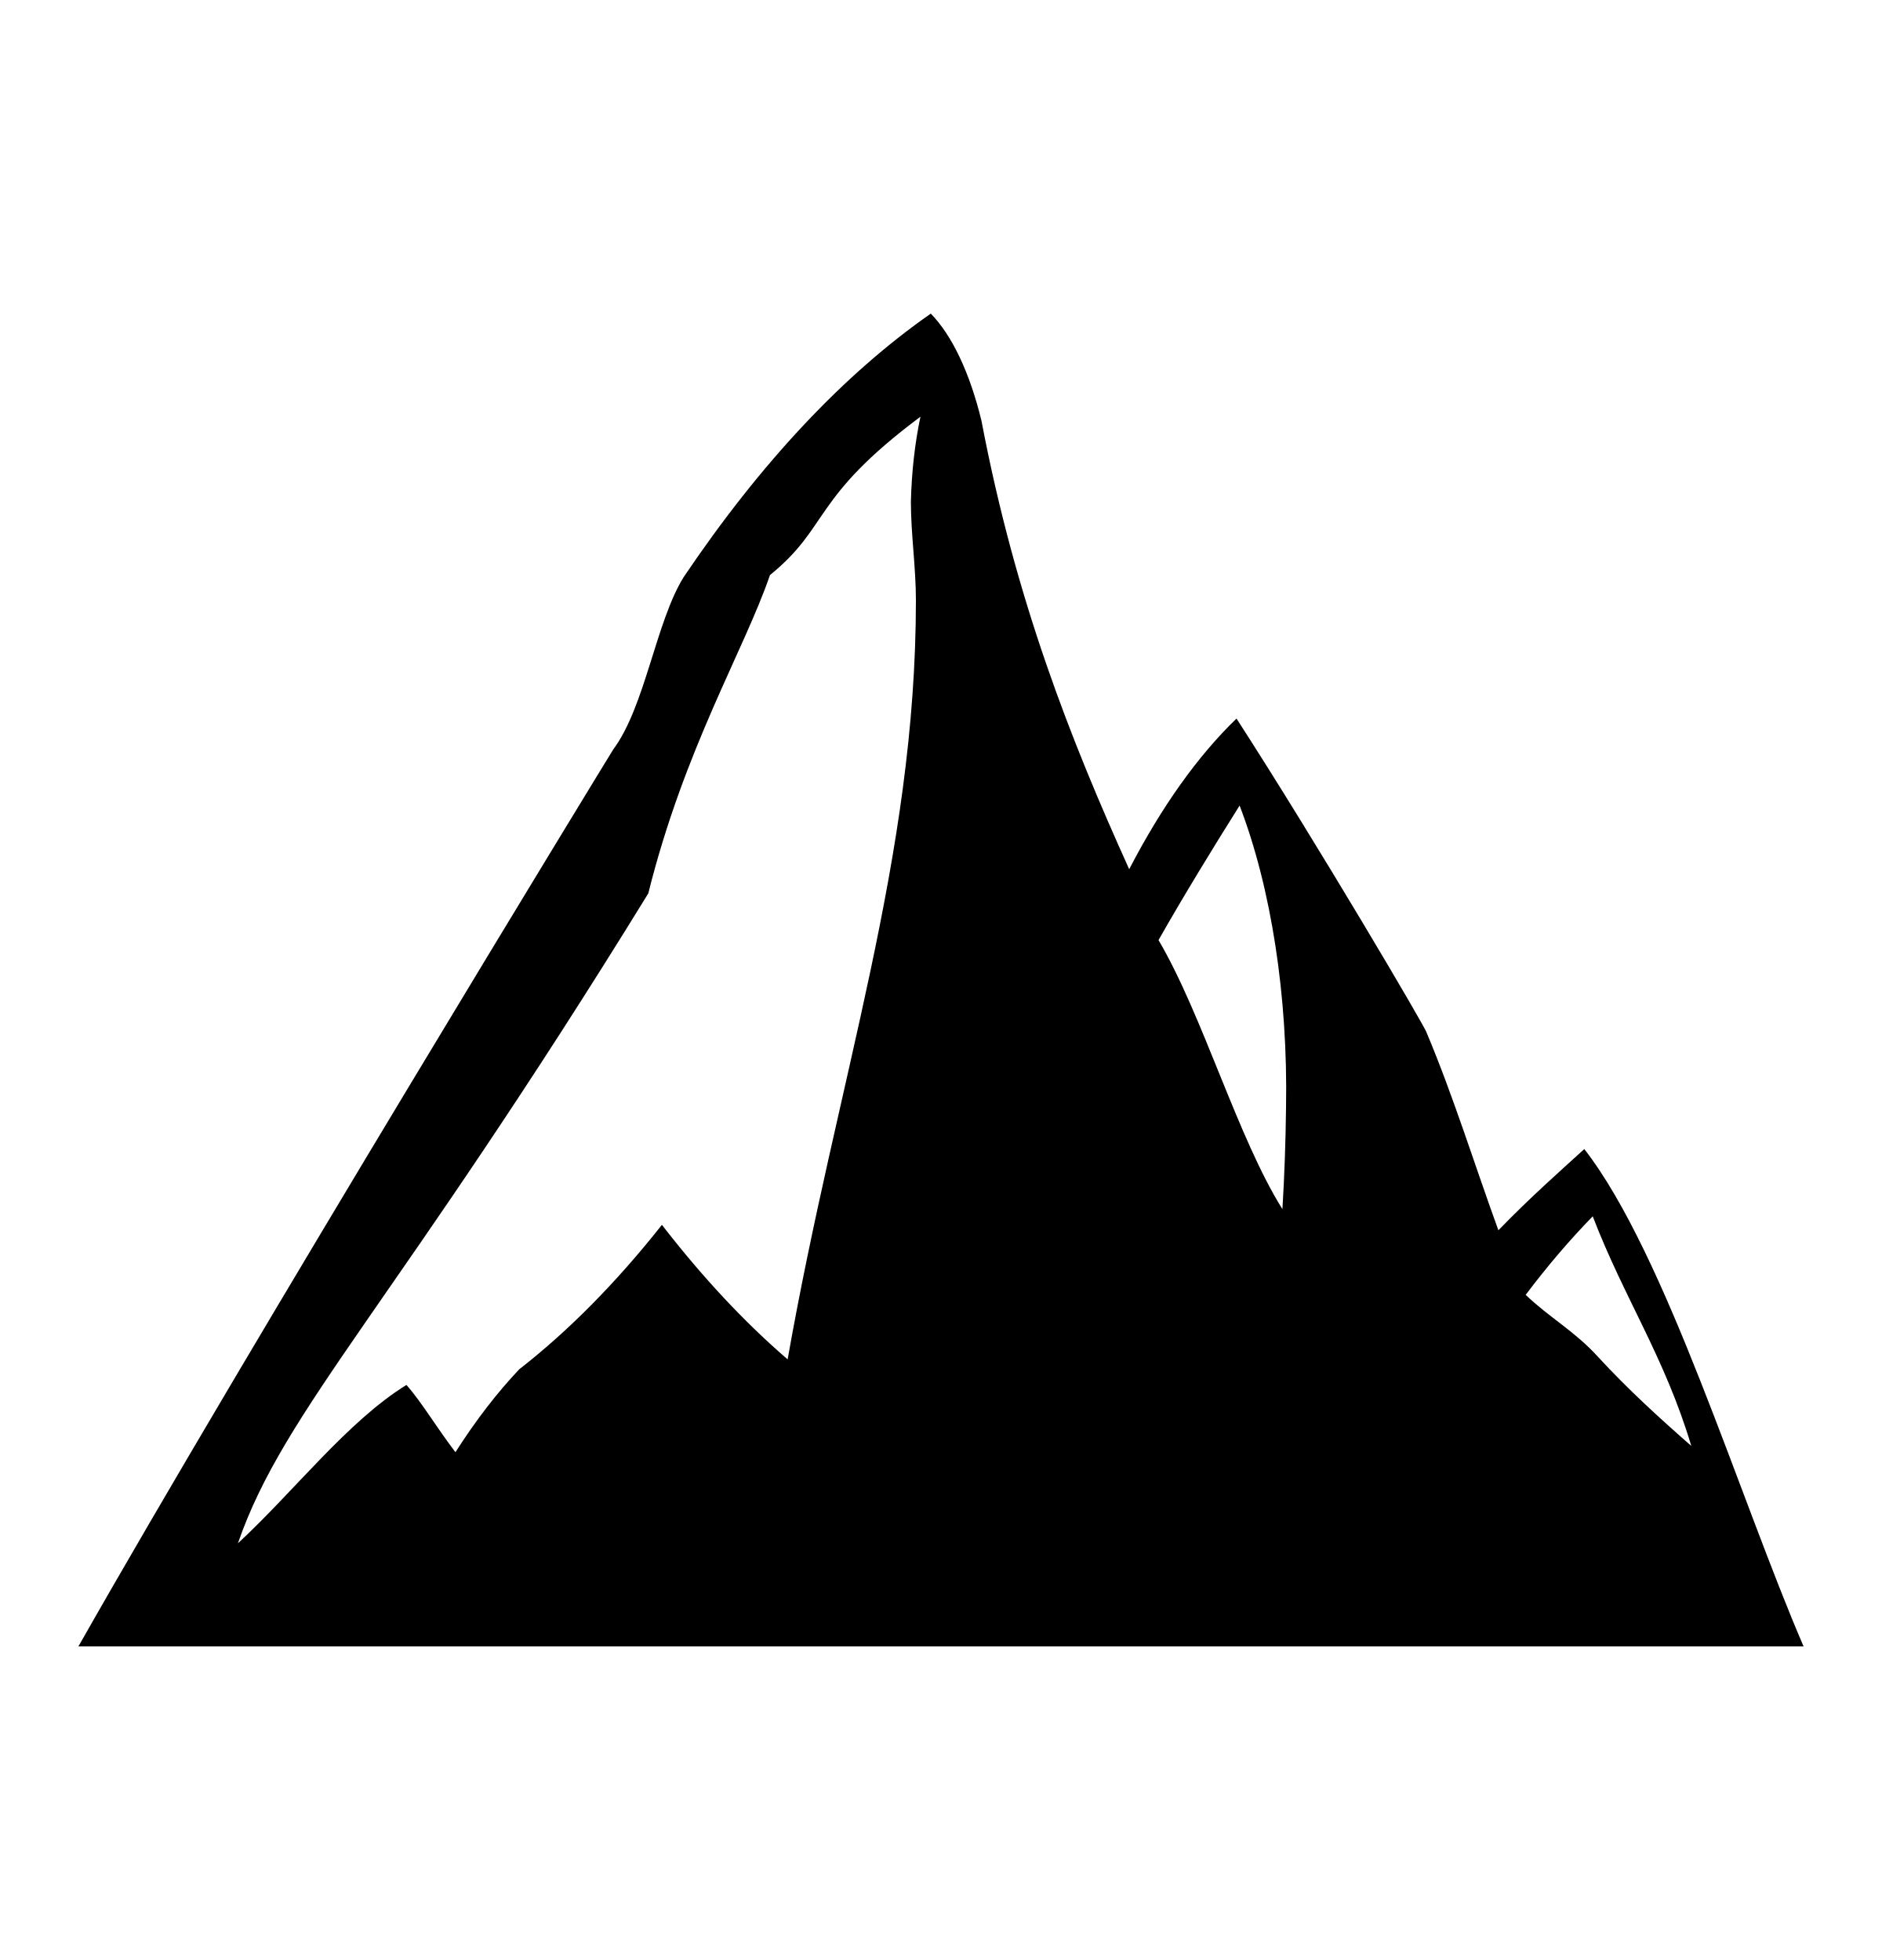
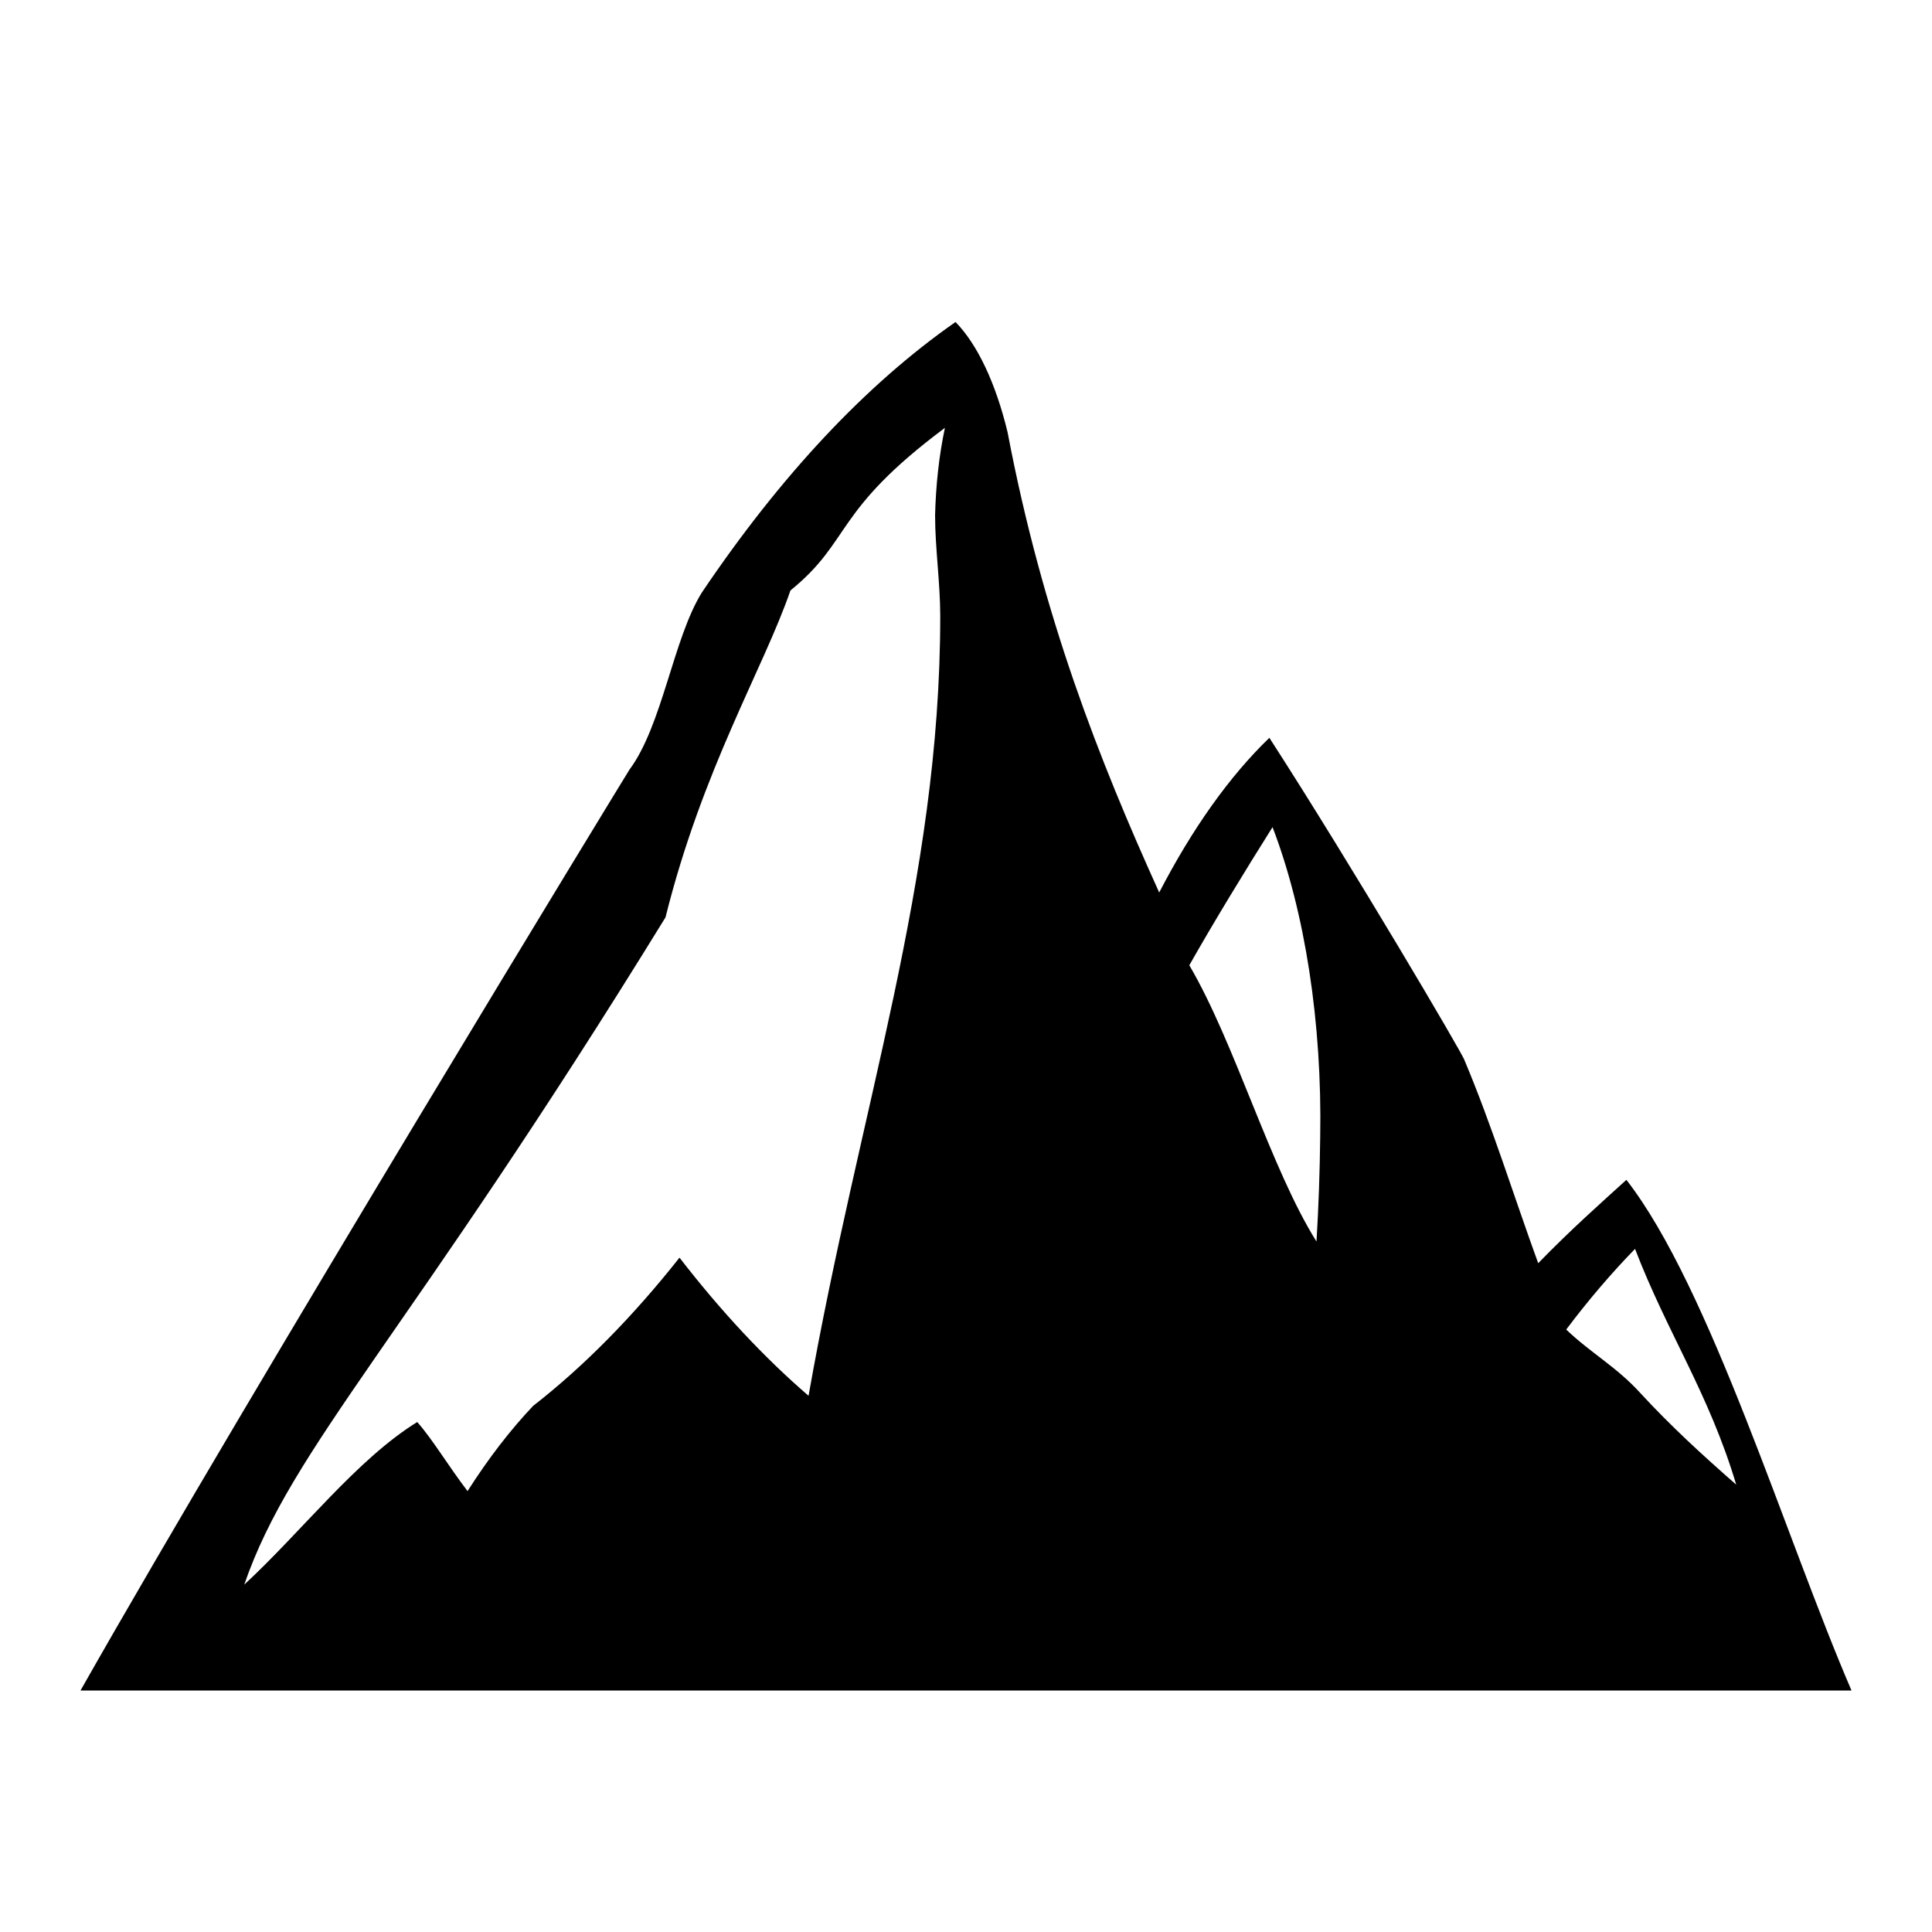
- <svg xmlns="http://www.w3.org/2000/svg" viewBox="0 0 24 25" fill="none">
+ <svg xmlns="http://www.w3.org/2000/svg" viewBox="0 0 24 24" fill="none">
  <path d="M20.203 14.657C19.883 14.948 19.519 15.269 19.108 15.692C18.808 14.868 18.532 13.976 18.192 13.17C18.192 13.13 16.788 10.744 15.769 9.166V9.165C15.274 9.642 14.813 10.29 14.4 11.087C13.652 9.434 12.951 7.655 12.516 5.367C12.369 4.76 12.143 4.28 11.87 4C10.758 4.776 9.697 5.908 8.717 7.363C8.363 7.935 8.228 9.011 7.82 9.56C7.786 9.611 3.161 17.19 1 21H23C22.179 19.096 21.245 15.995 20.204 14.657L20.203 14.657ZM11.68 7.655C11.68 10.95 10.678 13.747 10.044 17.34V17.339C9.492 16.863 8.956 16.289 8.441 15.623C7.859 16.359 7.25 16.976 6.622 17.465C6.339 17.764 6.066 18.118 5.808 18.523C5.564 18.203 5.376 17.883 5.183 17.665C4.432 18.129 3.752 19.021 3.034 19.685C3.625 17.969 5.046 16.631 8.267 11.396C8.729 9.543 9.489 8.296 9.819 7.335C10.587 6.711 10.342 6.357 11.738 5.315C11.666 5.655 11.625 6.024 11.616 6.402C11.616 6.809 11.68 7.237 11.68 7.655L11.68 7.655ZM16.354 15.423C15.784 14.514 15.339 12.952 14.774 11.991C15.075 11.459 15.466 10.818 15.808 10.275C16.212 11.329 16.425 12.71 16.4 14.125C16.395 14.559 16.38 14.992 16.354 15.423L16.354 15.423ZM20.377 17.305C20.081 16.979 19.761 16.808 19.456 16.516L19.456 16.516C19.733 16.148 20.019 15.814 20.311 15.514C20.71 16.555 21.23 17.311 21.568 18.443C21.157 18.083 20.756 17.717 20.377 17.305L20.377 17.305Z" fill="currentColor" />
</svg>
